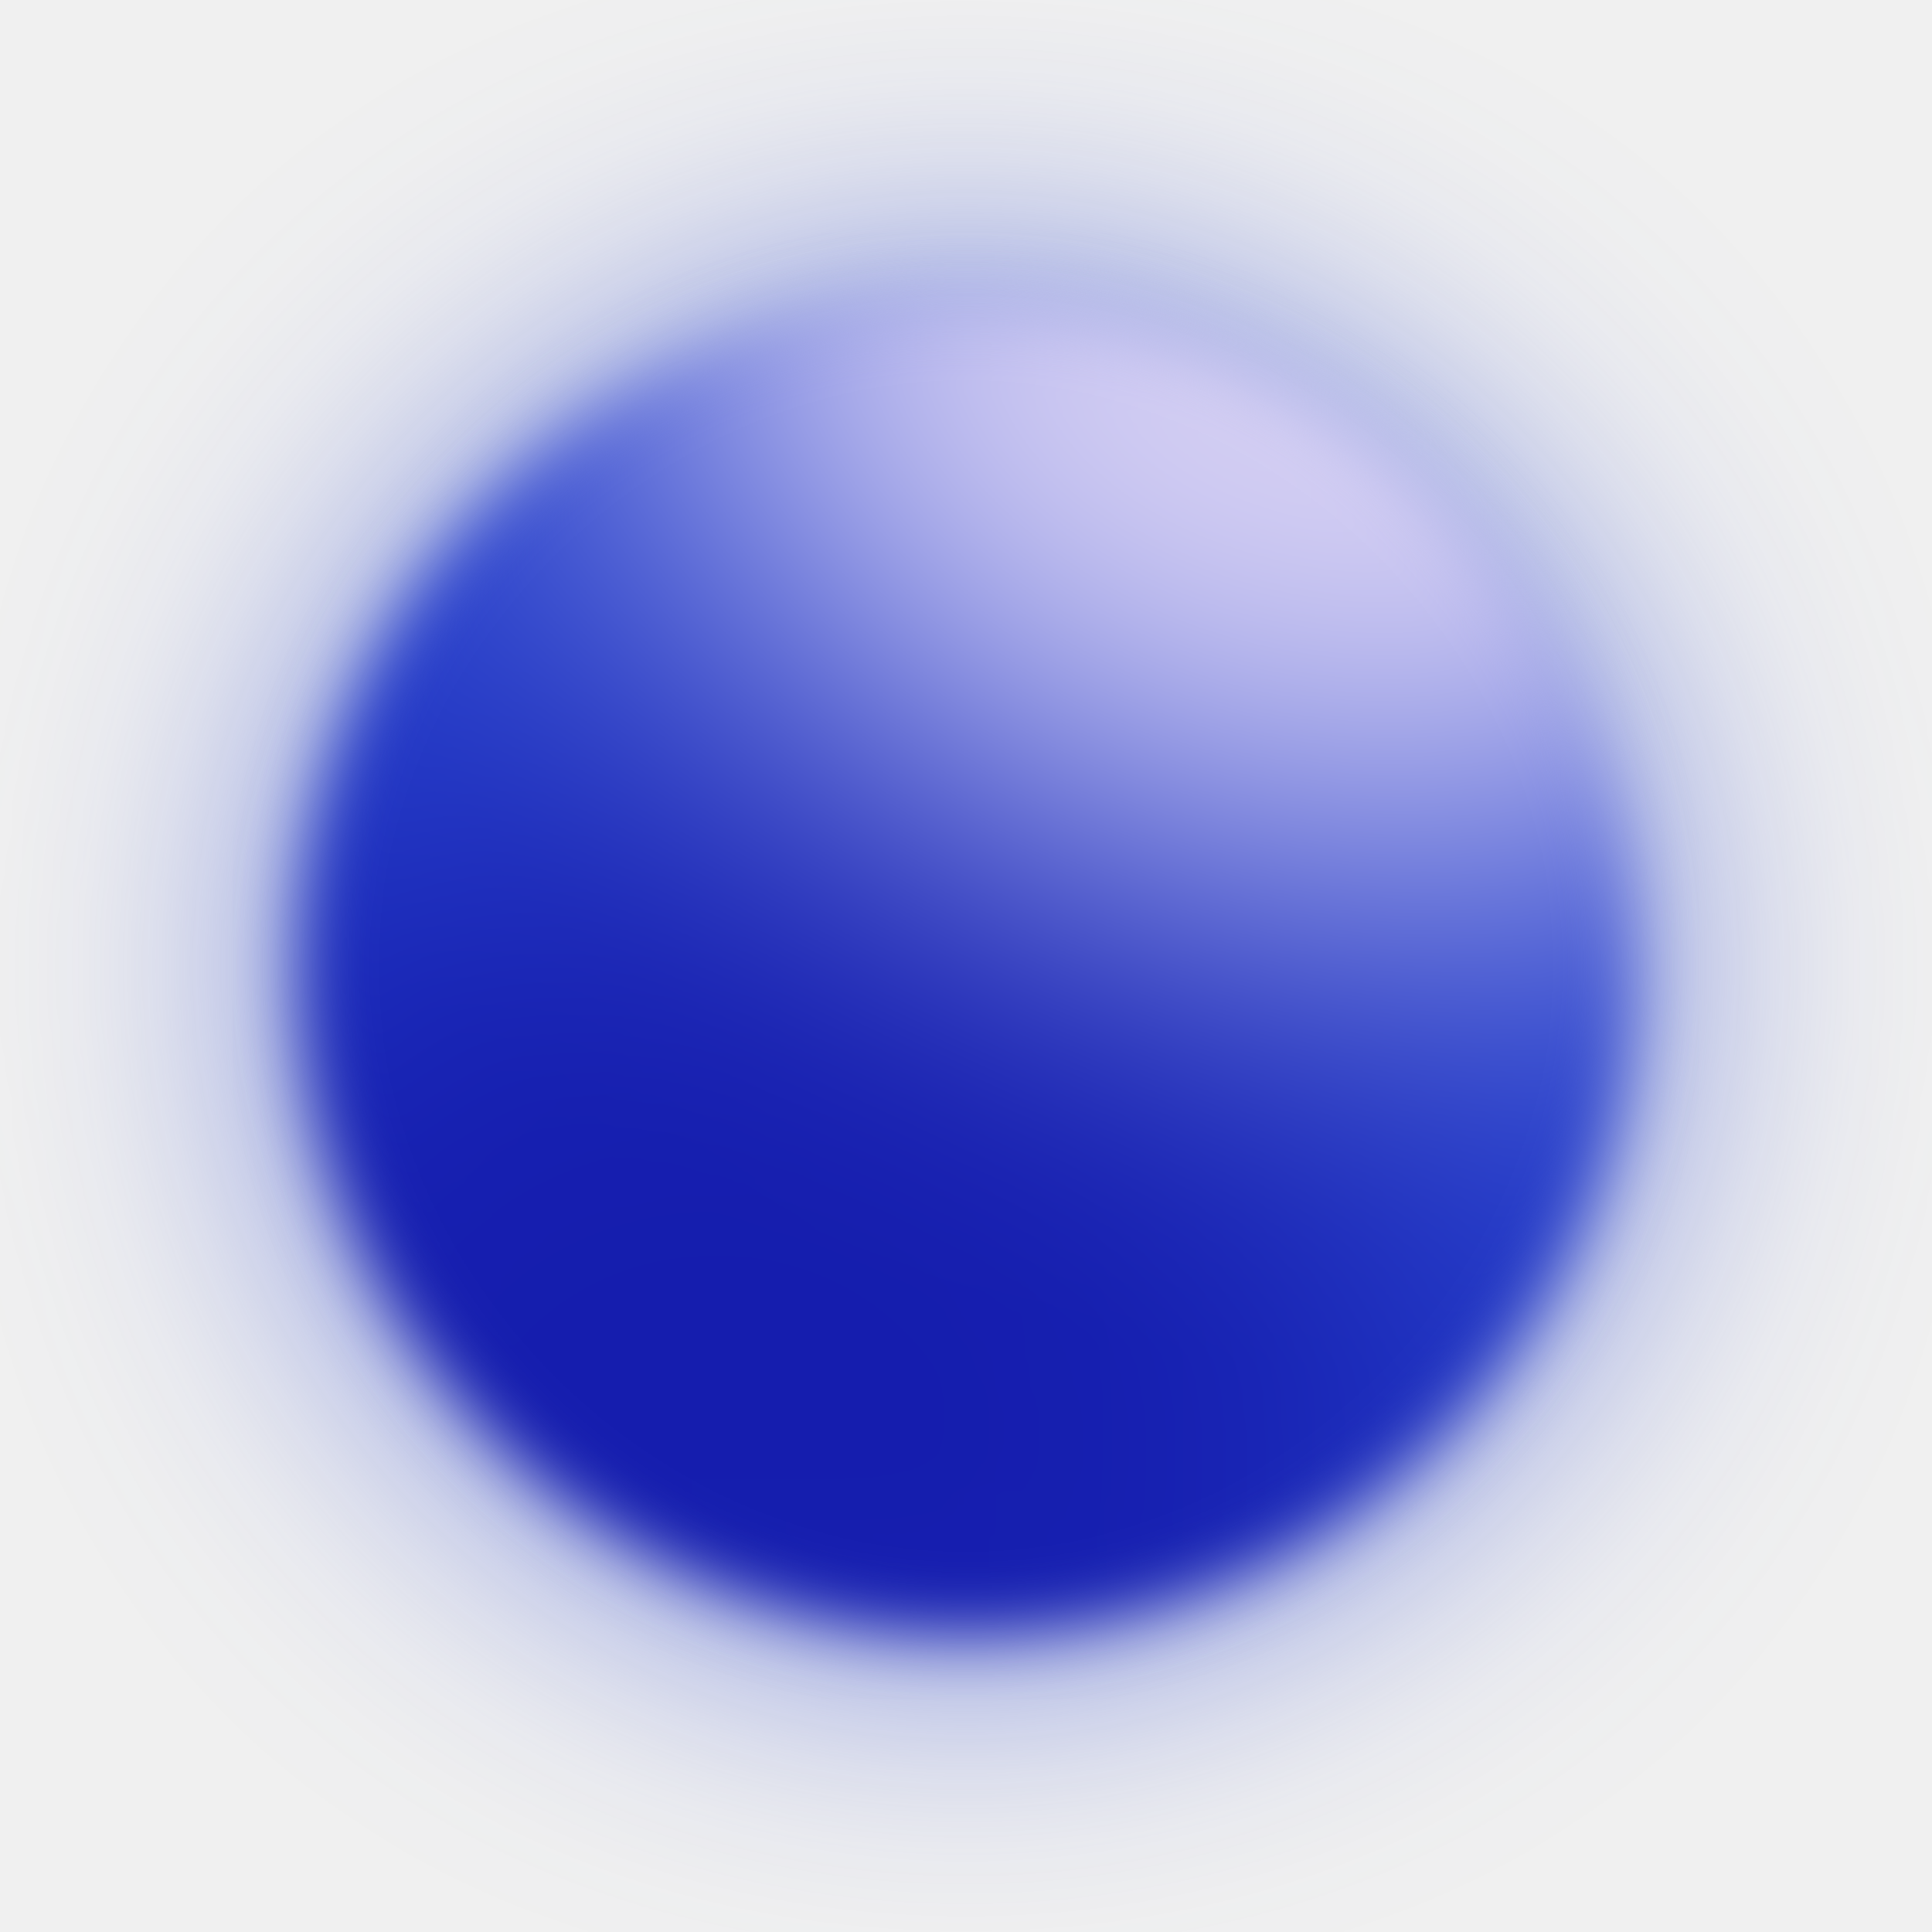
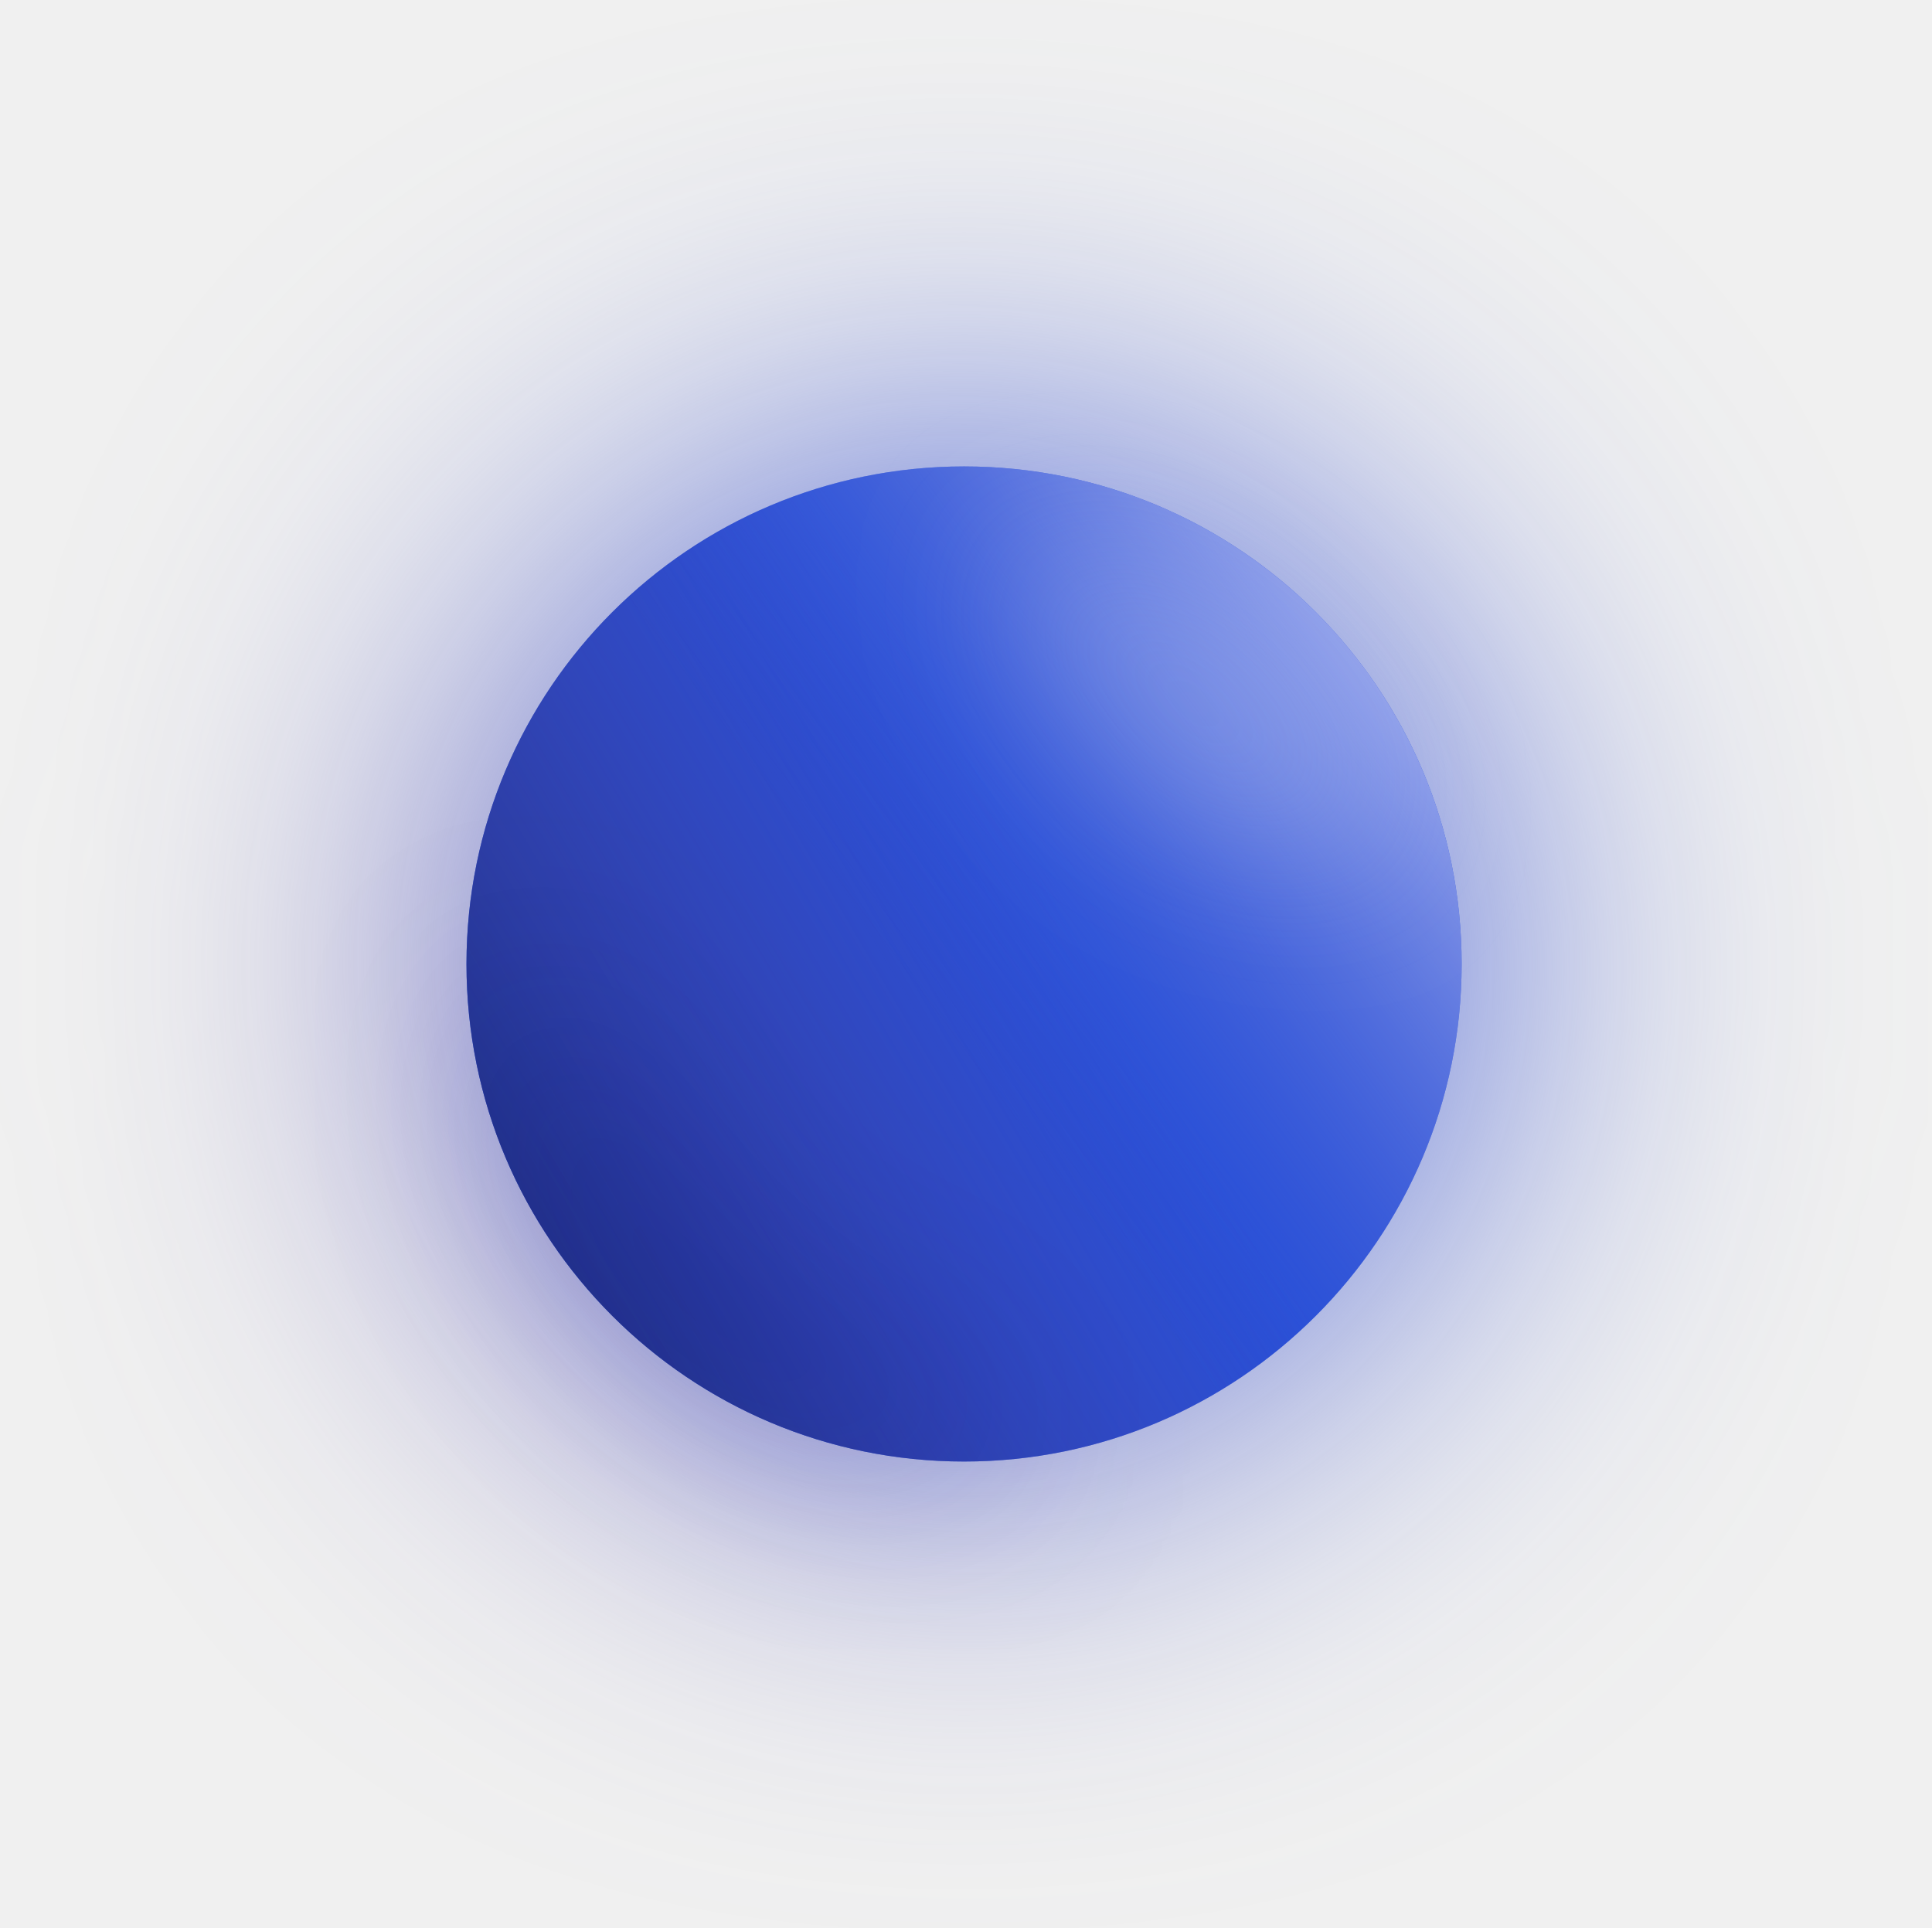
- <svg xmlns="http://www.w3.org/2000/svg" viewBox="0 0 58 58" fill="none">
-   <g filter="url(#filter0_f_149_186)">
-     <rect x="10" y="10" width="38" height="38" rx="19" fill="#3A53D2" />
+ <svg xmlns="http://www.w3.org/2000/svg" width="497" height="496" viewBox="0 0 497 496" fill="none">
+   <g filter="url(#filter0_f_1253_9080)">
+     <circle cx="248.001" cy="248" r="128" fill="#859BE3" />
+     <circle cx="248.001" cy="248" r="128" fill="url(#paint0_linear_1253_9080)" />
+     <circle cx="248.001" cy="248" r="128" fill="url(#paint1_linear_1253_9080)" />
  </g>
-   <g filter="url(#filter1_f_149_186)">
-     <g clip-path="url(#clip0_149_186)">
-       <rect x="9" y="9" width="40" height="40" rx="20" fill="#2742CE" />
-       <g filter="url(#filter2_f_149_186)">
-         <ellipse cx="21.5" cy="44.5" rx="22" ry="21.5" fill="#151DAE" />
-       </g>
-       <g filter="url(#filter3_f_149_186)">
-         <circle cx="41.5" cy="3" r="23" fill="#D8D2F4" />
-       </g>
-     </g>
+   <circle cx="248.001" cy="248" r="128" fill="#2750D8" />
+   <circle cx="248.001" cy="248" r="128" fill="url(#paint2_linear_1253_9080)" />
+   <circle cx="248.001" cy="248" r="128" fill="url(#paint3_linear_1253_9080)" />
+   <g style="mix-blend-mode:multiply" opacity="0.3" filter="url(#filter1_f_1253_9080)">
+     <path d="M268.7 368C195.201 397 115.201 317.5 133.701 248L175.864 311.245C183.613 322.868 194.341 332.197 206.927 338.257L268.7 368Z" fill="#2742CE" />
+   </g>
+   <g style="mix-blend-mode:multiply" opacity="0.3" filter="url(#filter2_f_1253_9080)">
+     <path d="M249.081 139.253C327.583 130.264 384.281 227.761 348.423 290.105L324.065 218.101C319.589 204.869 311.641 193.082 301.052 183.971L249.081 139.253Z" fill="white" />
+   </g>
+   <g opacity="0.2" filter="url(#filter3_f_1253_9080)">
+     <path d="M253.001 143.807C300.498 120.807 367.486 185.807 355.488 223.307L329.051 220.169C302.008 216.959 278.597 199.877 267.288 175.103L253.001 143.807Z" fill="#F1F4FC" />
  </g>
  <defs>
-     <filter id="filter0_f_149_186" x="0" y="0" width="58" height="58" filterUnits="userSpaceOnUse" color-interpolation-filters="sRGB">
+     <filter id="filter0_f_1253_9080" x="0.001" y="0" width="496" height="496" filterUnits="userSpaceOnUse" color-interpolation-filters="sRGB">
      <feFlood flood-opacity="0" result="BackgroundImageFix" />
      <feBlend mode="normal" in="SourceGraphic" in2="BackgroundImageFix" result="shape" />
-       <feGaussianBlur stdDeviation="5" result="effect1_foregroundBlur_149_186" />
+       <feGaussianBlur stdDeviation="60" result="effect1_foregroundBlur_1253_9080" />
    </filter>
-     <filter id="filter1_f_149_186" x="7" y="7" width="44" height="44" filterUnits="userSpaceOnUse" color-interpolation-filters="sRGB">
+     <filter id="filter1_f_1253_9080" x="81.001" y="198" width="237.7" height="226.133" filterUnits="userSpaceOnUse" color-interpolation-filters="sRGB">
      <feFlood flood-opacity="0" result="BackgroundImageFix" />
      <feBlend mode="normal" in="SourceGraphic" in2="BackgroundImageFix" result="shape" />
-       <feGaussianBlur stdDeviation="1" result="effect1_foregroundBlur_149_186" />
+       <feGaussianBlur stdDeviation="25" result="effect1_foregroundBlur_1253_9080" />
    </filter>
-     <filter id="filter2_f_149_186" x="-20.5" y="3" width="84" height="83" filterUnits="userSpaceOnUse" color-interpolation-filters="sRGB">
+     <filter id="filter2_f_1253_9080" x="199.081" y="88.673" width="210.342" height="251.432" filterUnits="userSpaceOnUse" color-interpolation-filters="sRGB">
      <feFlood flood-opacity="0" result="BackgroundImageFix" />
      <feBlend mode="normal" in="SourceGraphic" in2="BackgroundImageFix" result="shape" />
-       <feGaussianBlur stdDeviation="10" result="effect1_foregroundBlur_149_186" />
+       <feGaussianBlur stdDeviation="25" result="effect1_foregroundBlur_1253_9080" />
    </filter>
-     <filter id="filter3_f_149_186" x="-1.5" y="-40" width="86" height="86" filterUnits="userSpaceOnUse" color-interpolation-filters="sRGB">
+     <filter id="filter3_f_1253_9080" x="214.001" y="100" width="181.9" height="162.307" filterUnits="userSpaceOnUse" color-interpolation-filters="sRGB">
      <feFlood flood-opacity="0" result="BackgroundImageFix" />
      <feBlend mode="normal" in="SourceGraphic" in2="BackgroundImageFix" result="shape" />
-       <feGaussianBlur stdDeviation="10" result="effect1_foregroundBlur_149_186" />
+       <feGaussianBlur stdDeviation="19.5" result="effect1_foregroundBlur_1253_9080" />
    </filter>
-     <clipPath id="clip0_149_186">
-       <rect x="9" y="9" width="40" height="40" rx="20" fill="white" />
-     </clipPath>
+     <linearGradient id="paint0_linear_1253_9080" x1="139.501" y1="353" x2="292.501" y2="263" gradientUnits="userSpaceOnUse">
+       <stop stop-color="#5343A5" />
+       <stop offset="1" stop-color="#5343A5" stop-opacity="0" />
+     </linearGradient>
+     <linearGradient id="paint1_linear_1253_9080" x1="394.001" y1="154" x2="205.501" y2="322" gradientUnits="userSpaceOnUse">
+       <stop offset="0.126" stop-color="#2742CE" />
+       <stop offset="1" stop-color="#2742CE" stop-opacity="0" />
+     </linearGradient>
+     <linearGradient id="paint2_linear_1253_9080" x1="139.501" y1="353" x2="292.501" y2="263" gradientUnits="userSpaceOnUse">
+       <stop stop-color="#1E2E82" />
+       <stop offset="1" stop-color="#5343A5" stop-opacity="0" />
+     </linearGradient>
+     <linearGradient id="paint3_linear_1253_9080" x1="401" y1="158" x2="248" y2="271.5" gradientUnits="userSpaceOnUse">
+       <stop offset="0.126" stop-color="#B3BDF2" />
+       <stop offset="1" stop-color="#2742CE" stop-opacity="0" />
+     </linearGradient>
  </defs>
</svg>
